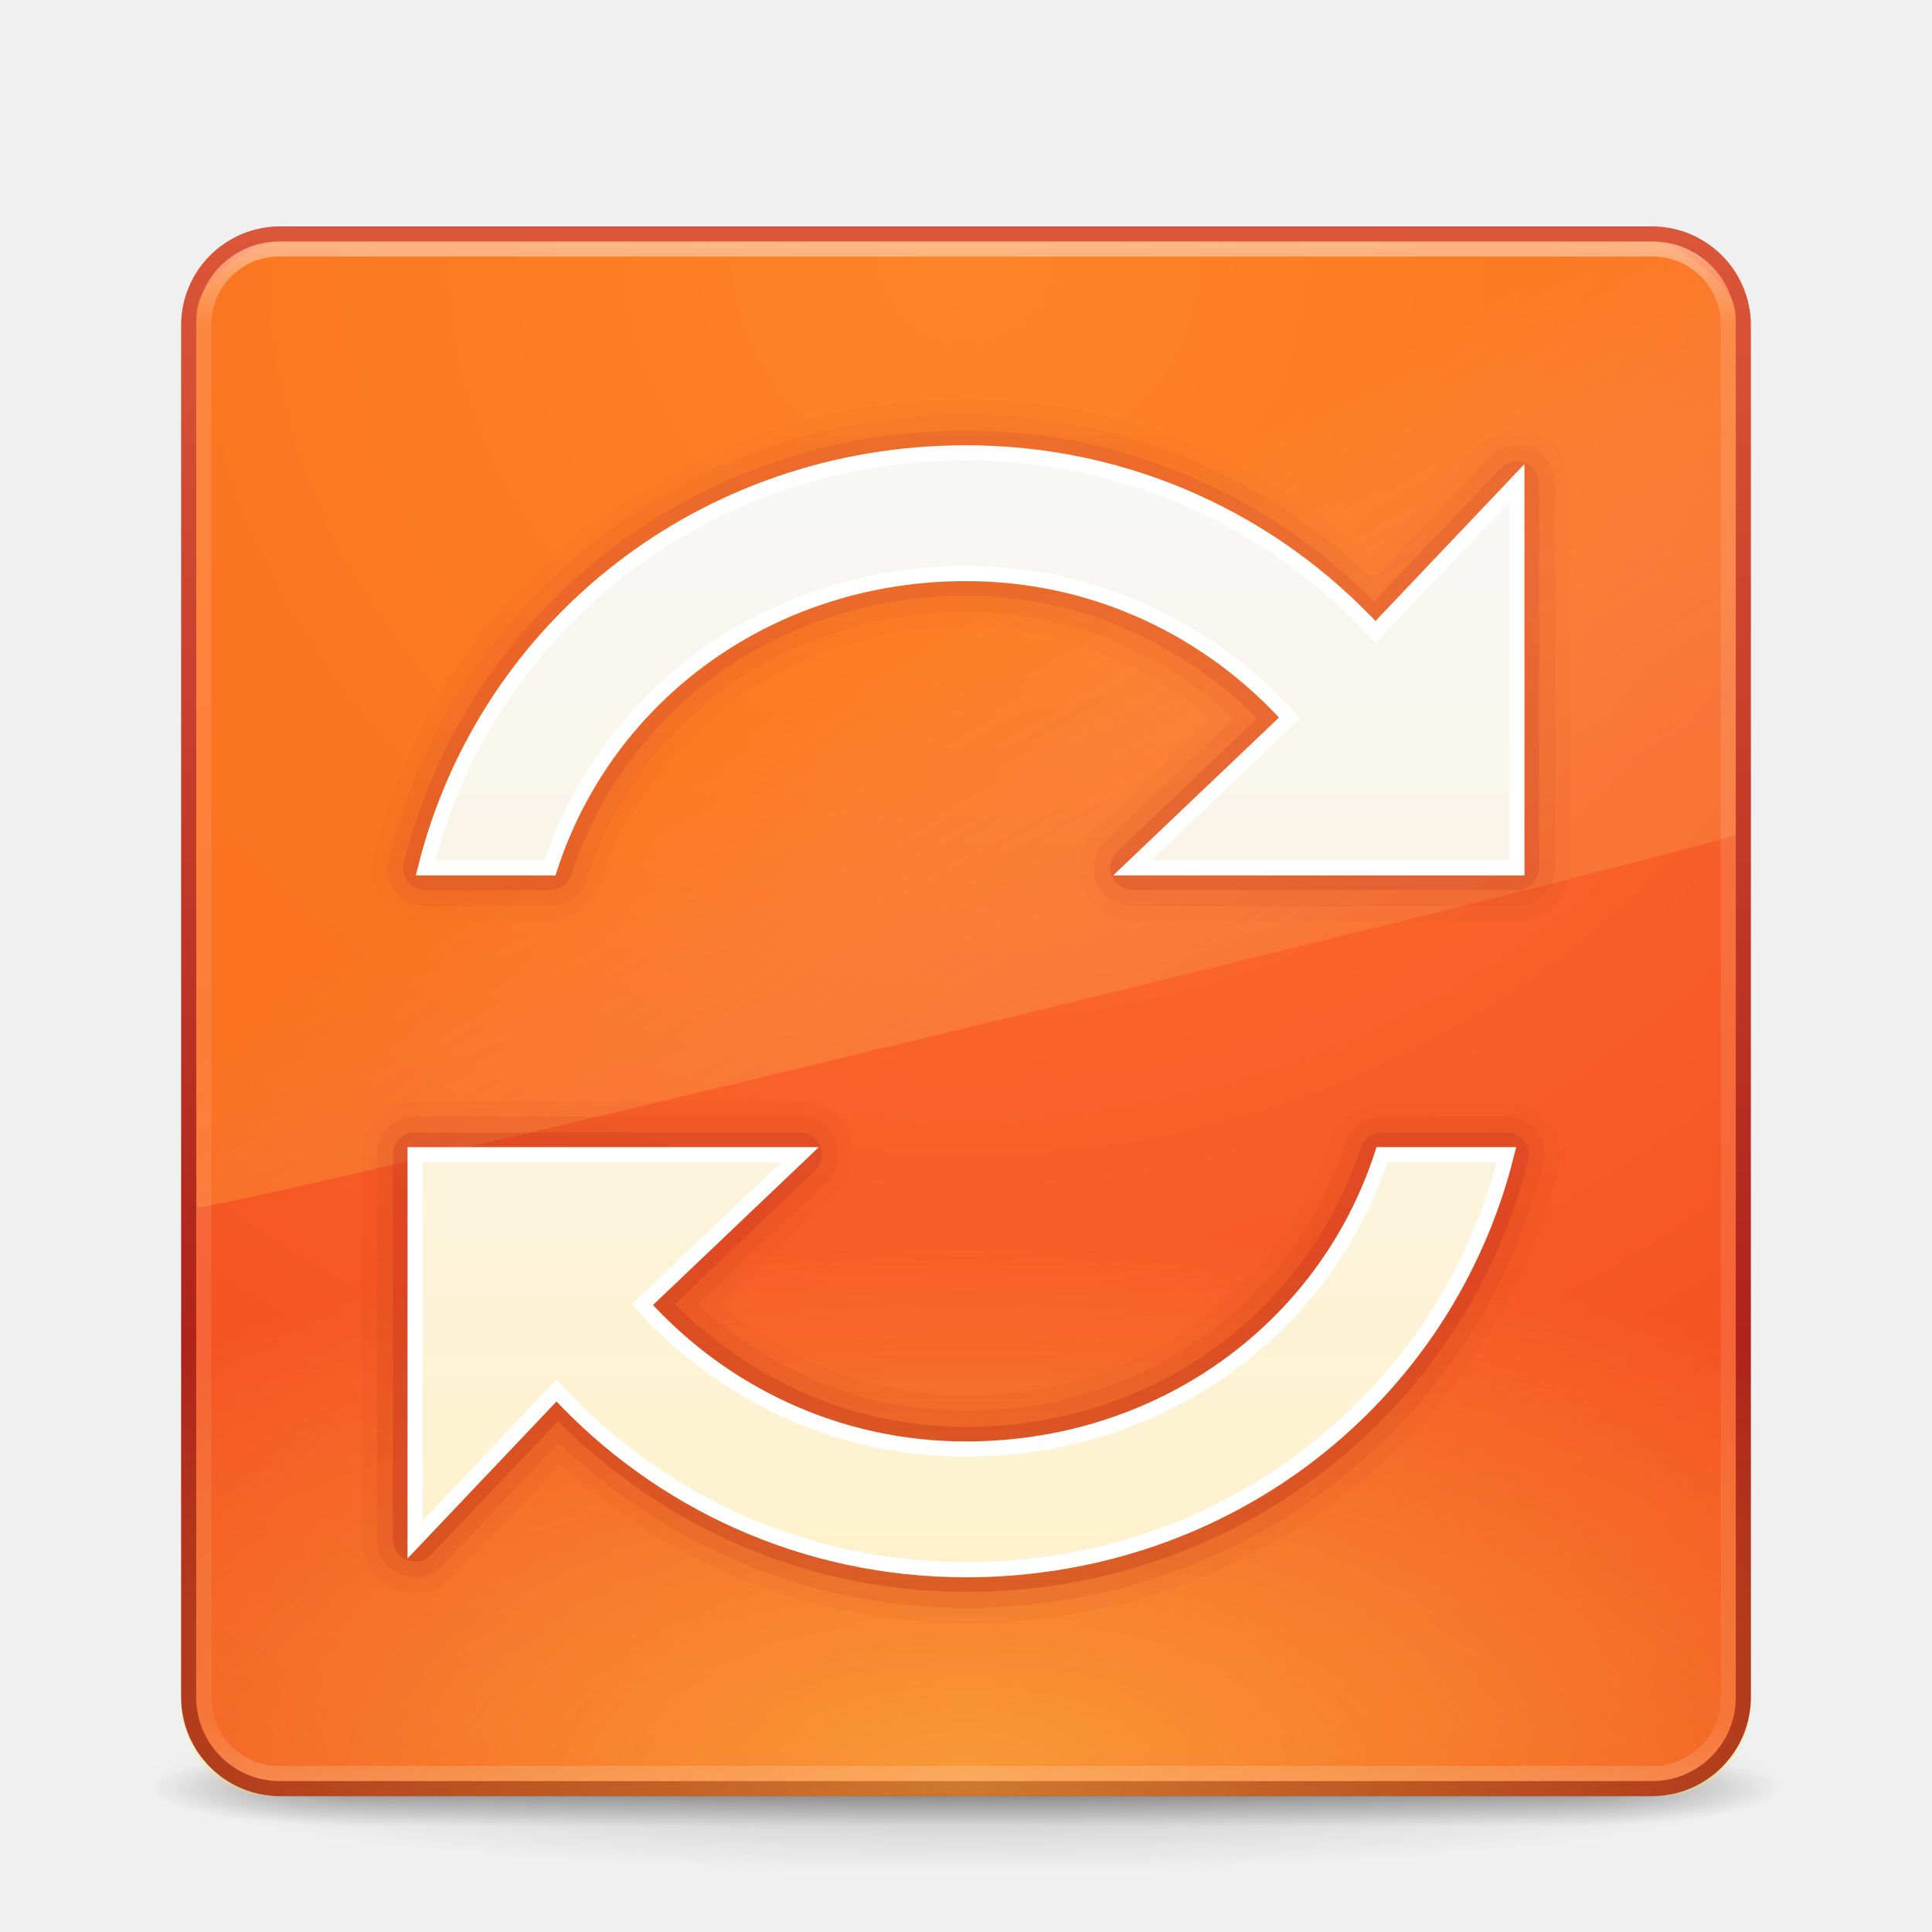
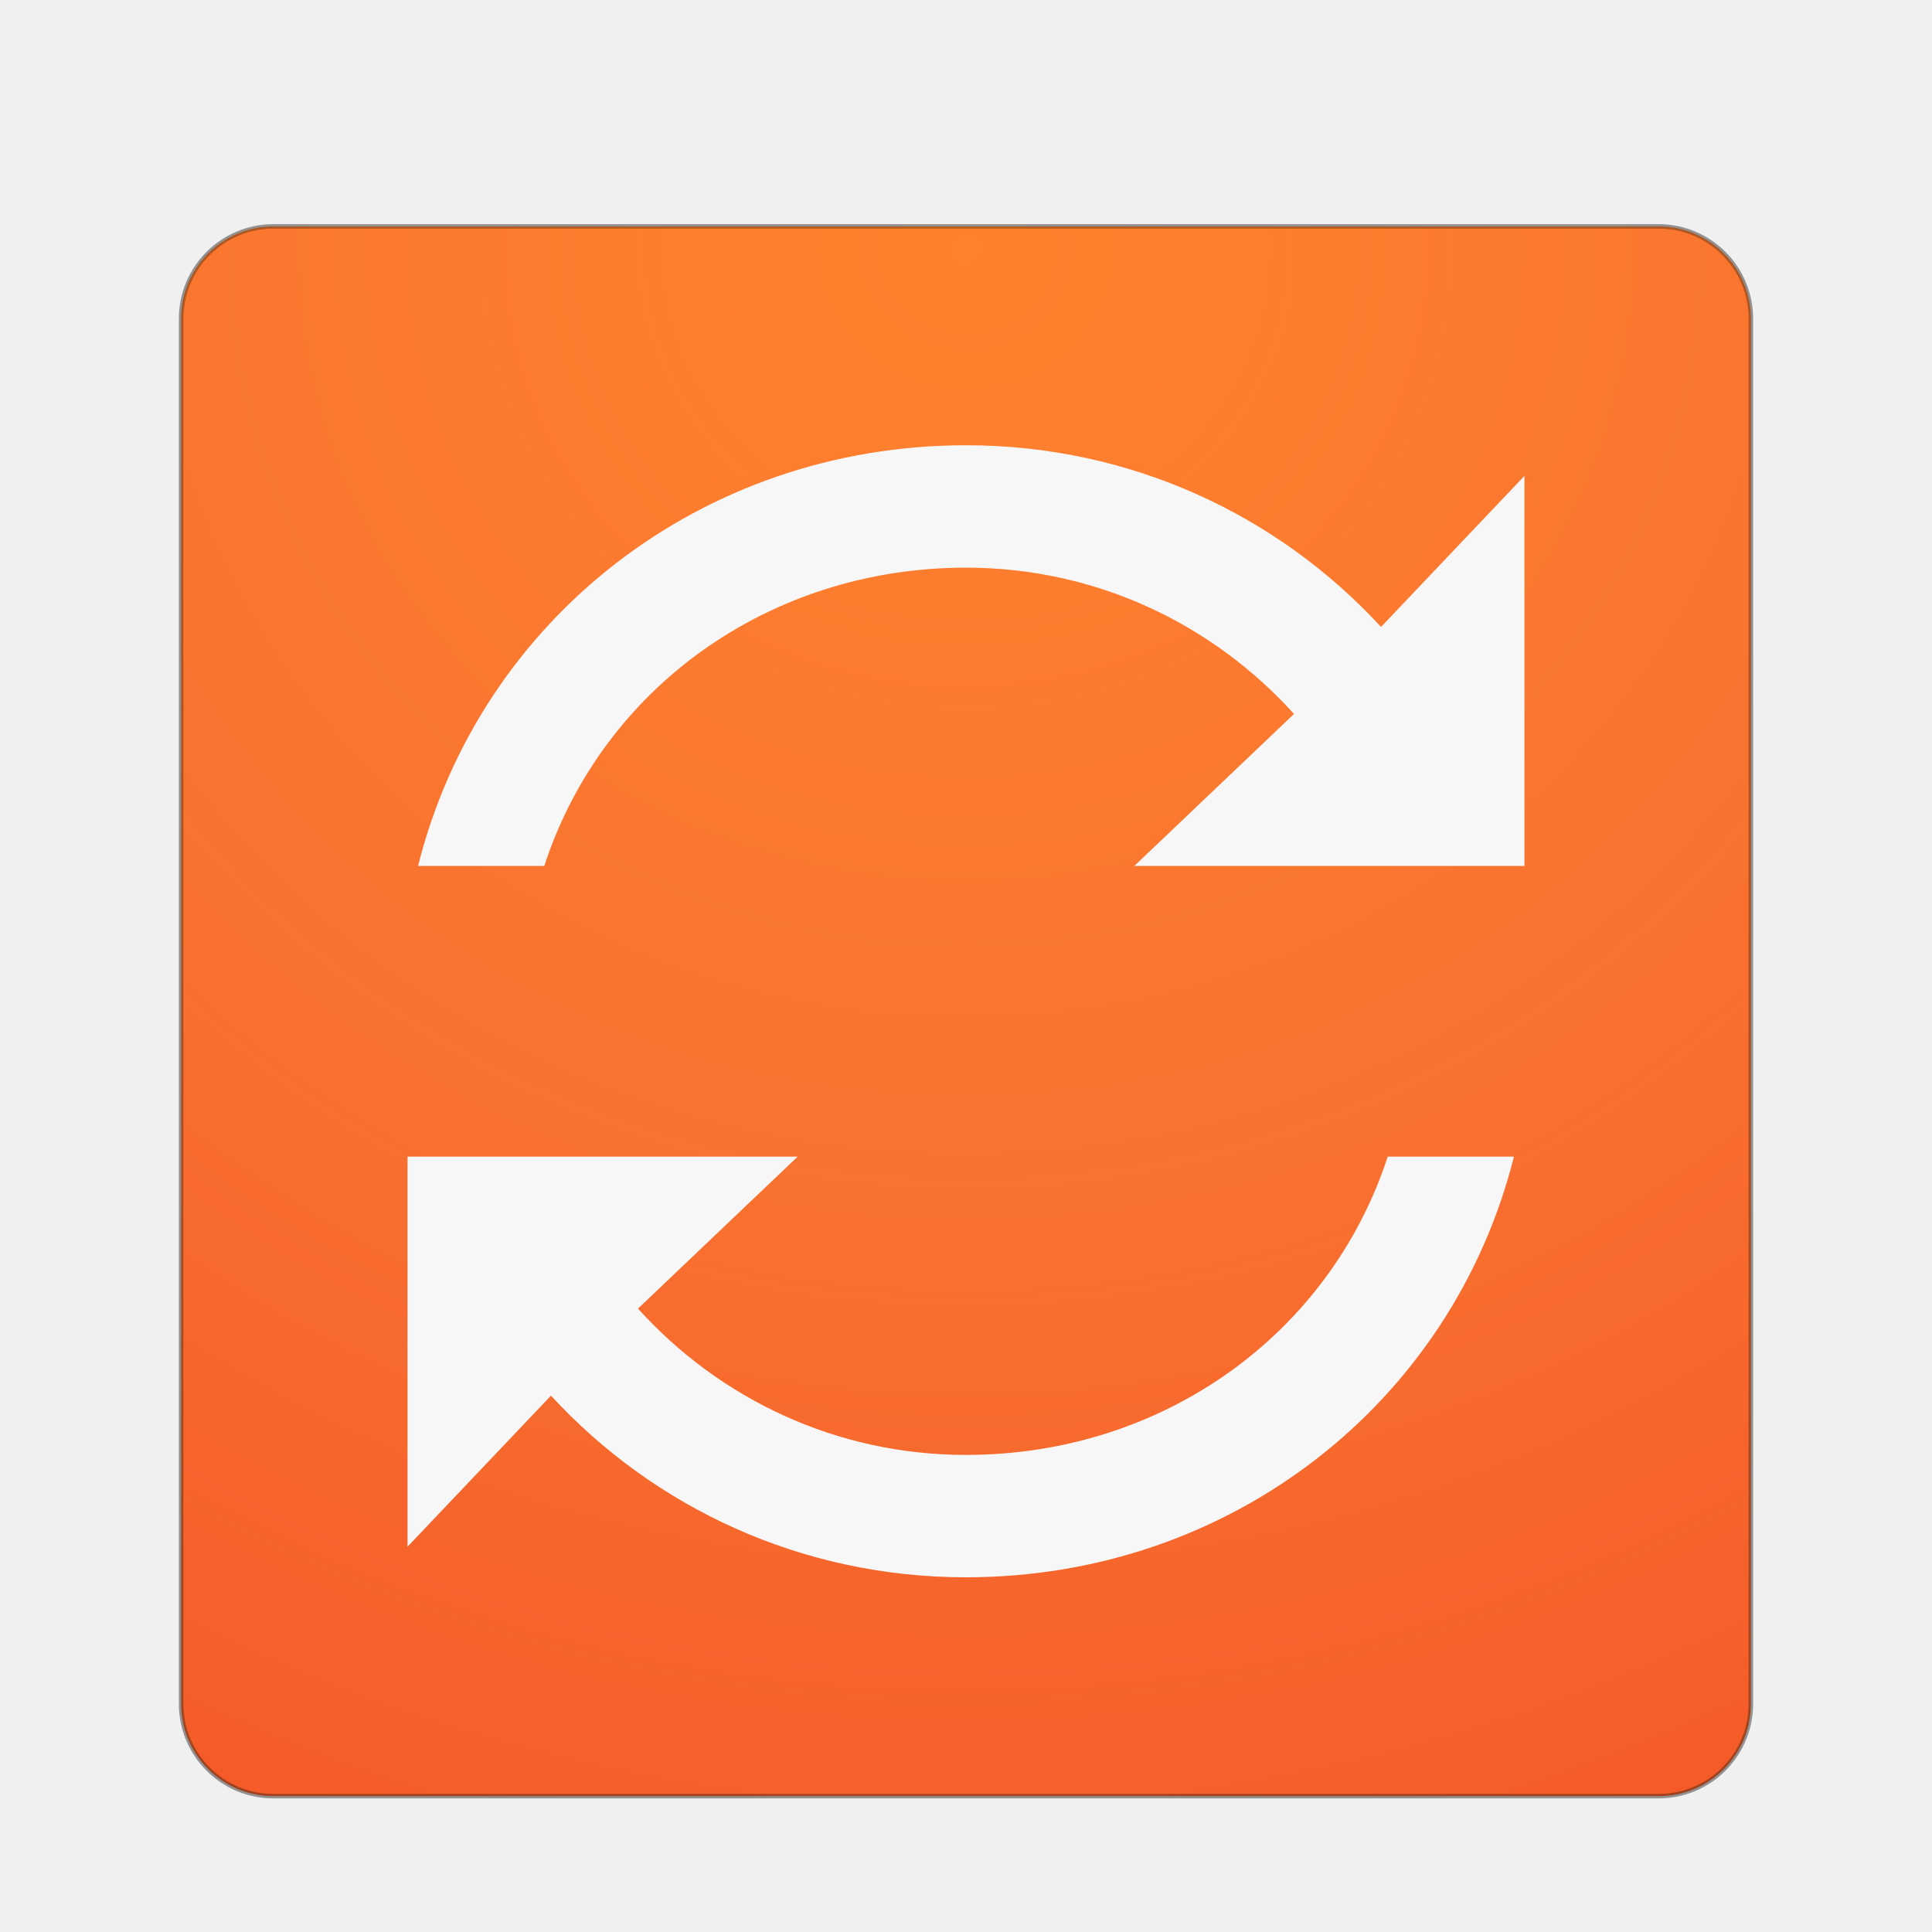
<svg xmlns="http://www.w3.org/2000/svg" xmlns:xlink="http://www.w3.org/1999/xlink" version="1.1" width="128" height="128" id="svg4070">
  <defs id="defs4072">
-     <linearGradient x1="24" y1="5" x2="24" y2="43" id="linearGradient3111" xlink:href="#linearGradient3924" gradientUnits="userSpaceOnUse" gradientTransform="matrix(2.72973,0,0,2.72973,-1.513511,-62.51349)" />
+     <linearGradient x1="24" y1="5" x2="24" y2="43" id="linearGradient3111" xlink:href="#linearGradient3924" gradientUnits="userSpaceOnUse" gradientTransform="matrix(2.72973,0,0,2.72973,-1.513511,1.486514)" />
    <linearGradient id="linearGradient3924">
      <stop id="stop3926" style="stop-color:#ffffff;stop-opacity:1" offset="0" />
      <stop id="stop3928" style="stop-color:#ffffff;stop-opacity:0.235" offset="0.063" />
      <stop id="stop3930" style="stop-color:#ffffff;stop-opacity:0.157" offset="0.951" />
      <stop id="stop3932" style="stop-color:#ffffff;stop-opacity:0.392" offset="1" />
    </linearGradient>
-     <linearGradient x1="25.288" y1="10.841" x2="25.288" y2="38.985" id="linearGradient3047" xlink:href="#linearGradient3940-2-8" gradientUnits="userSpaceOnUse" gradientTransform="matrix(2.621979,0,0,2.719089,0.3128127,-63.70414)" />
+     <linearGradient x1="25.288" y1="10.841" x2="25.288" y2="38.985" id="linearGradient3047" xlink:href="#linearGradient3940-2-8" gradientUnits="userSpaceOnUse" gradientTransform="matrix(2.621979,0,0,2.719089,0.3128127,0.295857)" />
    <linearGradient id="linearGradient3940-2-8">
      <stop id="stop3942-1-0" style="stop-color:#f7f7f7;stop-opacity:1" offset="0" />
      <stop id="stop3944-7-3" style="stop-color:#fef2cc;stop-opacity:1" offset="1" />
    </linearGradient>
-     <linearGradient x1="25.288" y1="3.937" x2="25.288" y2="44.391" id="linearGradient3859" xlink:href="#linearGradient3895-9-0-3-7-3" gradientUnits="userSpaceOnUse" gradientTransform="matrix(2.621979,0,0,2.719089,0.312813,-2.704149)" />
+     <linearGradient x1="25.288" y1="3.937" x2="25.288" y2="44.391" id="linearGradient3859" xlink:href="#linearGradient3895-9-0-3-7-3" gradientUnits="userSpaceOnUse" gradientTransform="matrix(2.621979,0,0,2.719089,0.3128256,0.295601)" />
    <linearGradient id="linearGradient3895-9-0-3-7-3">
      <stop id="stop3897-0-5-7-8-3" style="stop-color:#dc5639;stop-opacity:1" offset="0" />
      <stop id="stop3899-8-7-06-9-2" style="stop-color:#9d0f0f;stop-opacity:1" offset="1" />
    </linearGradient>
-     <linearGradient x1="25.288" y1="3.937" x2="25.288" y2="44.391" id="linearGradient3876" xlink:href="#linearGradient3895-9-0-3-7-3-0" gradientUnits="userSpaceOnUse" gradientTransform="matrix(2.621979,0,0,2.719089,0.312813,-2.704149)" />
+     <linearGradient x1="25.288" y1="3.937" x2="25.288" y2="44.391" id="linearGradient3876" xlink:href="#linearGradient3895-9-0-3-7-3-0" gradientUnits="userSpaceOnUse" gradientTransform="matrix(2.621979,0,0,2.719089,0.3128125,0.295601)" />
    <linearGradient id="linearGradient3895-9-0-3-7-3-0">
      <stop id="stop3897-0-5-7-8-3-0" style="stop-color:#dc5639;stop-opacity:1" offset="0" />
      <stop id="stop3899-8-7-06-9-2-4" style="stop-color:#9d0f0f;stop-opacity:1" offset="1" />
    </linearGradient>
-     <linearGradient x1="25.288" y1="3.937" x2="25.288" y2="44.391" id="linearGradient3876-9" xlink:href="#linearGradient3895-9-0-3-7-3-7" gradientUnits="userSpaceOnUse" gradientTransform="matrix(2.621979,0,0,2.719089,0.312813,-2.704149)" />
+     <linearGradient x1="25.288" y1="3.937" x2="25.288" y2="44.391" id="linearGradient3876-9" xlink:href="#linearGradient3895-9-0-3-7-3-7" gradientUnits="userSpaceOnUse" gradientTransform="matrix(2.621979,0,0,2.719089,0.3128125,0.295601)" />
    <linearGradient id="linearGradient3895-9-0-3-7-3-7">
      <stop id="stop3897-0-5-7-8-3-3" style="stop-color:#dc5639;stop-opacity:1" offset="0" />
      <stop id="stop3899-8-7-06-9-2-6" style="stop-color:#9d0f0f;stop-opacity:1" offset="1" />
    </linearGradient>
-     <radialGradient cx="7.496" cy="8.45" r="20" fx="7.496" fy="8.45" id="radialGradient3059" xlink:href="#linearGradient4067-0-2-0-7" gradientUnits="userSpaceOnUse" gradientTransform="matrix(1.5673793e-6,1.778159,-4.281043,3.5136457e-6,100.1741,-66.77484)" />
+     <radialGradient cx="7.496" cy="8.45" r="20" fx="7.496" fy="8.45" id="radialGradient3059" xlink:href="#linearGradient4067-0-2-0-7" gradientUnits="userSpaceOnUse" gradientTransform="matrix(1.5673793e-6,1.778159,-4.281043,3.5136457e-6,100.1741,-130.7748)" />
    <linearGradient id="linearGradient4067-0-2-0-7">
      <stop id="stop4069-2-9-3-6" style="stop-color:#ffe452;stop-opacity:1" offset="0" />
      <stop id="stop4071-8-9-5-0" style="stop-color:#ffeb41;stop-opacity:0" offset="1" />
    </linearGradient>
-     <linearGradient x1="16.626" y1="15.298" x2="20.055" y2="24.628" id="linearGradient3062" xlink:href="#linearGradient8265-821-176-38-919-66-249-7-7-0-4" gradientUnits="userSpaceOnUse" gradientTransform="matrix(2.214423,0,0,3.469956,10.75031,-67.82112)" />
+     <linearGradient x1="16.626" y1="15.298" x2="20.055" y2="24.628" id="linearGradient3062" xlink:href="#linearGradient8265-821-176-38-919-66-249-7-7-0-4" gradientUnits="userSpaceOnUse" gradientTransform="matrix(2.214423,0,0,3.469956,10.75031,-3.821122)" />
    <linearGradient id="linearGradient8265-821-176-38-919-66-249-7-7-0-4">
      <stop id="stop2687-1-9-7-8" style="stop-color:#ff9116;stop-opacity:1" offset="0" />
      <stop id="stop2689-5-4-3-5" style="stop-color:#ffdf80;stop-opacity:0.375" offset="1" />
    </linearGradient>
-     <radialGradient cx="7.496" cy="8.45" r="20" fx="7.496" fy="8.45" id="radialGradient3068" xlink:href="#linearGradient4644-104-3-3-6-2-3-4" gradientUnits="userSpaceOnUse" gradientTransform="matrix(5.1311079e-8,6.17205,-6.529293,-1.1371273e-7,119.1713,-93.22522)" />
+     <radialGradient cx="7.496" cy="8.45" r="20" fx="7.496" fy="8.45" id="radialGradient3068" xlink:href="#linearGradient4644-104-3-3-6-2-3-4" gradientUnits="userSpaceOnUse" gradientTransform="matrix(5.1809243e-8,6.231973,-6.592684,-1.1481673e-7,119.7069,-30.15945)" />
    <linearGradient id="linearGradient4644-104-3-3-6-2-3-4">
      <stop id="stop5237-6-5-1-7-5-2" style="stop-color:#ff7a35;stop-opacity:1" offset="0" />
      <stop id="stop5239-4-6-4-8-4-8" style="stop-color:#f0431a;stop-opacity:1" offset="1" />
    </linearGradient>
-     <linearGradient x1="13.991" y1="3.963" x2="13.991" y2="43.294" id="linearGradient3070" xlink:href="#linearGradient3895-9-0-3-7-3" gradientUnits="userSpaceOnUse" gradientTransform="matrix(2.641026,0,0,2.641026,0.6153598,-60.38461)" />
+     <linearGradient x1="13.991" y1="3.963" x2="13.991" y2="43.294" id="linearGradient3070" xlink:href="#linearGradient3895-9-0-3-7-3" gradientUnits="userSpaceOnUse" gradientTransform="matrix(2.641026,0,0,2.641026,0.6153598,3.615392)" />
    <radialGradient cx="4.993" cy="43.5" r="2.5" fx="4.993" fy="43.5" id="radialGradient2455-1" xlink:href="#linearGradient3688-166-749-5" gradientUnits="userSpaceOnUse" gradientTransform="matrix(2.003784,0,0,1.4,27.98813,-17.4)" />
    <linearGradient id="linearGradient3688-166-749-5">
      <stop id="stop2883-0" style="stop-color:#181818;stop-opacity:1" offset="0" />
      <stop id="stop2885-5" style="stop-color:#181818;stop-opacity:0" offset="1" />
    </linearGradient>
    <radialGradient cx="4.993" cy="43.5" r="2.5" fx="4.993" fy="43.5" id="radialGradient2457-5" xlink:href="#linearGradient3688-464-309-8" gradientUnits="userSpaceOnUse" gradientTransform="matrix(2.003784,0,0,1.4,-20.01187,-104.4)" />
    <linearGradient id="linearGradient3688-464-309-8">
      <stop id="stop2889-9" style="stop-color:#181818;stop-opacity:1" offset="0" />
      <stop id="stop2891-4" style="stop-color:#181818;stop-opacity:0" offset="1" />
    </linearGradient>
    <linearGradient x1="25.058" y1="47.028" x2="25.058" y2="39.999" id="linearGradient2459-7" xlink:href="#linearGradient3702-501-757-0" gradientUnits="userSpaceOnUse" />
    <linearGradient id="linearGradient3702-501-757-0">
      <stop id="stop2895-0" style="stop-color:#181818;stop-opacity:0" offset="0" />
      <stop id="stop2897-2" style="stop-color:#181818;stop-opacity:1" offset="0.5" />
      <stop id="stop2899-6" style="stop-color:#181818;stop-opacity:0" offset="1" />
    </linearGradient>
    <linearGradient id="linearGradient3811">
      <stop id="stop3813" style="stop-color:#000000;stop-opacity:1" offset="0" />
      <stop id="stop3815" style="stop-color:#000000;stop-opacity:0" offset="1" />
    </linearGradient>
-     <radialGradient cx="-4.029" cy="93.468" r="35.338" fx="-4.029" fy="93.468" id="radialGradient4068" xlink:href="#linearGradient3811" gradientUnits="userSpaceOnUse" gradientTransform="matrix(1,0,0,0.4364821,0,52.67068)" />
+     <radialGradient cx="-4.029" cy="93.468" r="35.338" fx="-4.029" fy="93.468" id="radialGradient4068" xlink:href="#linearGradient3811" gradientUnits="userSpaceOnUse" gradientTransform="matrix(1.556392,0,0,0.1697883,70.27036,102.1303)" />
+     <radialGradient cx="7.496" cy="8.45" r="20" fx="7.496" fy="8.45" id="radialGradient3068-2" xlink:href="#linearGradient8265-821-176-38-919-66-249-7-7-0-4" gradientUnits="userSpaceOnUse" gradientTransform="matrix(5.1809243e-8,6.231973,-6.592684,-1.1481673e-7,119.7069,-30.15945)" />
+     <radialGradient cx="7.496" cy="8.45" r="20" fx="7.496" fy="8.45" id="radialGradient3068-2-9" xlink:href="#linearGradient8265-821-176-38-919-66-249-7-7-0-4" gradientUnits="userSpaceOnUse" gradientTransform="matrix(5.1809243e-8,6.231973,-6.592684,-1.1481673e-7,119.7069,-30.15945)" />
  </defs>
-   <g transform="translate(0,64)" id="layer1">
-     <path d="m 31.309,93.468 a 35.338,15.424 0 1 1 -70.676,0 35.338,15.424 0 1 1 70.676,0 z" transform="matrix(1.556392,0,0,0.3889925,70.27036,17.64179)" id="path3041" style="opacity:0.2;color:#000000;fill:url(#radialGradient4068);fill-opacity:1;fill-rule:nonzero;stroke:none;stroke-width:1;marker:none;visibility:visible;display:inline;overflow:visible;enable-background:accumulate" />
-     <g transform="matrix(2.699999,0,0,0.5555561,-0.8000019,30.88888)" id="g2036" style="display:inline">
-       <g transform="matrix(1.052632,0,0,1.285713,-1.263158,-13.42854)" id="g3712" style="opacity:0.4">
-         <rect width="5" height="7" x="38" y="40" id="rect2801" style="fill:url(#radialGradient2455-1);fill-opacity:1;stroke:none" />
-         <rect width="5" height="7" x="-10" y="-47" transform="scale(-1,-1)" id="rect3696" style="fill:url(#radialGradient2457-5);fill-opacity:1;stroke:none" />
-         <rect width="28" height="7" x="10" y="40" id="rect3700" style="fill:url(#linearGradient2459-7);fill-opacity:1;stroke:none" />
-       </g>
-     </g>
-     <rect width="103" height="103" rx="6.055" ry="6.055" x="12.5" y="-48.5" id="rect5505-21-3" style="color:#000000;fill:url(#radialGradient3068);fill-opacity:1;fill-rule:nonzero;stroke:url(#linearGradient3070);stroke-width:1;stroke-linecap:round;stroke-linejoin:round;stroke-miterlimit:4;stroke-opacity:1;stroke-dasharray:none;stroke-dashoffset:0;marker:none;visibility:visible;display:inline;overflow:visible;enable-background:accumulate" />
-     <path d="M 18.783,-48 C 16.96,-48 13,-45.567 13,-43.2 L 13.034,16 C 15.968,15.936 112.773,-7.592 115,-8.723 L 115,-43.2 c 0,-1.809 -3.866,-4.8 -5.445,-4.8 z" id="path3333-8" style="opacity:0.4;color:#000000;fill:url(#linearGradient3062);fill-opacity:1;fill-rule:evenodd;stroke:none;marker:none;visibility:visible;display:inline;overflow:visible;enable-background:accumulate" />
-     <rect width="104" height="104" rx="6" ry="6" x="12" y="-55" transform="scale(1,-1)" id="rect5505-2-6-47-4" style="opacity:0.5;color:#000000;fill:url(#radialGradient3059);fill-opacity:1;fill-rule:nonzero;stroke:none;stroke-width:1;marker:none;visibility:visible;display:inline;overflow:visible;enable-background:accumulate" />
-     <path d="m 64,23.469 c -18.872,0 -34.829,12.539 -39.25,30.156 a 3.532,3.532 0 0 0 3.438,4.406 l 8.25,0 a 3.532,3.532 0 0 0 3.344,-2.438 C 43.095,45.435 52.569,38.531 64,38.531 c 6.262,0 11.835,2.351 16.25,6.094 l -7.688,7.312 A 3.532,3.532 0 0 0 75,58.031 l 25.5,0 A 3.532,3.532 0 0 0 104.031,54.5 l 0,-25.5 A 3.532,3.532 0 0 0 97.938,26.562 l -7.031,7.406 C 83.744,27.515 74.385,23.469 64,23.469 z m -36.5,46.5 A 3.532,3.532 0 0 0 23.969,73.5 l 0,25.5 a 3.532,3.532 0 0 0 6.094,2.438 l 7.031,-7.406 c 7.162,6.453 16.522,10.5 26.906,10.5 18.872,0 34.829,-12.539 39.25,-30.156 a 3.532,3.532 0 0 0 -3.438,-4.406 l -8.25,0 a 3.532,3.532 0 0 0 -3.344,2.438 C 84.905,82.565 75.431,89.469 64,89.469 c -6.262,0 -11.835,-2.351 -16.25,-6.094 l 7.688,-7.312 A 3.532,3.532 0 0 0 53,69.969 l -25.5,0 z" transform="translate(-4.6302223e-7,-61.00025)" id="path3857-1" style="opacity:0.05;color:#000000;fill:url(#linearGradient3876-9);fill-opacity:1;fill-rule:nonzero;stroke:none;stroke-width:1;marker:none;visibility:visible;display:inline;overflow:visible;enable-background:accumulate" />
-     <path d="m 64,24.469 c -18.425,0 -33.941,12.235 -38.25,29.406 a 2.516,2.516 0 0 0 2.438,3.156 l 8.25,0 a 2.516,2.516 0 0 0 2.406,-1.75 c 3.45,-10.576 13.31,-17.75 25.156,-17.75 6.915,0 13.047,2.726 17.75,7.062 l -8.5,8.094 A 2.516,2.516 0 0 0 75,57.031 l 25.5,0 A 2.516,2.516 0 0 0 103.031,54.5 l 0,-25.5 A 2.516,2.516 0 0 0 98.688,27.281 L 91,35.406 C 83.937,28.695 74.504,24.469 64,24.469 z m -36.5,46.5 A 2.516,2.516 0 0 0 24.969,73.5 l 0,25.5 a 2.516,2.516 0 0 0 4.344,1.719 L 37,92.594 c 7.063,6.711 16.496,10.938 27,10.938 18.425,0 33.941,-12.235 38.25,-29.406 a 2.516,2.516 0 0 0 -2.438,-3.156 l -8.25,0 a 2.516,2.516 0 0 0 -2.406,1.75 c -3.45,10.576 -13.31,17.75 -25.156,17.75 -6.915,0 -13.047,-2.725 -17.75,-7.062 l 8.5,-8.094 A 2.516,2.516 0 0 0 53,70.969 l -25.5,0 z" transform="translate(-4.6302223e-7,-61.00025)" id="path3857-3" style="opacity:0.1;color:#000000;fill:url(#linearGradient3876);fill-opacity:1;fill-rule:nonzero;stroke:none;stroke-width:1;marker:none;visibility:visible;display:inline;overflow:visible;enable-background:accumulate" />
-     <path d="m 64,25.531 c -17.964,0 -33.056,11.913 -37.25,28.625 a 1.468,1.468 0 0 0 1.438,1.812 l 8.25,0 a 1.468,1.468 0 0 0 1.406,-1 c 3.59,-11.007 13.882,-18.5 26.156,-18.5 7.587,0 14.309,3.162 19.281,8.125 L 74,53.438 a 1.468,1.468 0 0 0 1,2.531 l 25.5,0 A 1.468,1.468 0 0 0 101.969,54.5 l 0,-25.5 A 1.468,1.468 0 0 0 99.438,28 l -8.406,8.844 C 84.094,29.899 74.591,25.531 64,25.531 z m -36.656,46.5 A 1.468,1.468 0 0 0 26.031,73.5 l 0,25.5 a 1.468,1.468 0 0 0 2.531,1 l 8.406,-8.844 c 6.937,6.945 16.44,11.312 27.031,11.312 17.964,0 33.056,-11.913 37.25,-28.625 a 1.468,1.468 0 0 0 -1.438,-1.812 l -8.25,0 a 1.468,1.468 0 0 0 -1.406,1 c -3.59,11.007 -13.882,18.5 -26.156,18.5 -7.587,0 -14.309,-3.162 -19.281,-8.125 L 54,74.562 a 1.468,1.468 0 0 0 -1,-2.531 l -25.5,0 a 1.468,1.468 0 0 0 -0.156,0 z" transform="translate(1.2636978e-5,-61.00025)" id="path3857" style="opacity:0.25;color:#000000;fill:url(#linearGradient3859);fill-opacity:1;fill-rule:nonzero;stroke:none;stroke-width:1;marker:none;visibility:visible;display:inline;overflow:visible;enable-background:accumulate" />
-     <path d="m 64,-34 c -17.318,0 -31.78,11.433 -35.812,27.5 l 8.25,0 c 3.787,-11.61 14.688,-19.5 27.562,-19.5 8.53,0 16.135,3.7 21.437,9.562 l -10.437,9.937 25.5,0 0,-25.5 -9.375,9.875 C 84.388,-29.447 74.743,-34 64,-34 z M 27.5,12.5 l 0,25.5 9.375,-9.875 c 6.737,7.322 16.382,11.875 27.125,11.875 17.318,0 31.78,-11.433 35.812,-27.5 l -8.25,0 c -3.787,11.61 -14.688,19.5 -27.562,19.5 -8.53,0 -16.135,-3.7 -21.437,-9.562 l 10.437,-9.937 z" id="path4179-8" style="color:#000000;fill:url(#linearGradient3047);fill-opacity:1;fill-rule:nonzero;stroke:#ffffff;stroke-width:1;stroke-linecap:butt;stroke-linejoin:miter;stroke-miterlimit:4;stroke-opacity:1;stroke-dasharray:none;stroke-dashoffset:0;marker:none;visibility:visible;display:inline;overflow:visible;enable-background:accumulate" />
-     <rect width="101" height="101" rx="5" ry="5" x="13.5" y="-47.5" id="rect6741-7" style="opacity:0.5;fill:none;stroke:url(#linearGradient3111);stroke-width:1;stroke-linecap:round;stroke-linejoin:round;stroke-miterlimit:4;stroke-opacity:1;stroke-dasharray:none;stroke-dashoffset:0" />
-   </g>
+   <rect style="color:#000000;display:inline;overflow:visible;visibility:visible;fill:url(#radialGradient3068);fill-opacity:1;fill-rule:nonzero;stroke:#000000;stroke-width:0.3;stroke-linecap:round;stroke-linejoin:round;stroke-miterlimit:4;stroke-dasharray:none;stroke-dashoffset:0;stroke-opacity:0.392;marker:none;enable-background:accumulate" id="rect5505-21-3" y="15" x="12" ry="6.113" rx="6.113" height="104" width="104" />
+   <rect style="color:#000000;display:inline;overflow:visible;visibility:visible;opacity:0.3;fill:url(#radialGradient3068-2-9);fill-opacity:1;fill-rule:nonzero;stroke:none;stroke-width:1.01;stroke-linecap:round;stroke-linejoin:round;stroke-miterlimit:4;stroke-dasharray:none;stroke-dashoffset:0;stroke-opacity:1;marker:none;enable-background:accumulate" id="rect5505-21-3-1" y="15" x="12" ry="6.113" rx="6.113" height="104" width="104" />
+   <path style="color:#000000;display:inline;overflow:visible;visibility:visible;fill:#f7f7f7;fill-opacity:1;fill-rule:nonzero;stroke:none;stroke-width:1.014;stroke-linecap:butt;stroke-linejoin:miter;stroke-miterlimit:4;stroke-dasharray:none;stroke-dashoffset:0;stroke-opacity:1;marker:none;enable-background:accumulate" id="path4179-8" d="m 64,29.5 c -17.555,0 -32.216,11.587 -36.303,27.872 H 36.06 C 39.899,45.605 50.949,37.608 64,37.608 c 8.647,0 16.356,3.75 21.731,9.692 l -10.58,10.072 H 101 V 31.527 L 91.497,41.536 C 84.667,34.115 74.89,29.5 64,29.5 Z M 27,76.628 V 102.473 l 9.503,-10.008 c 6.829,7.421 16.607,12.035 27.497,12.035 17.555,0 32.216,-11.587 36.303,-27.872 H 91.94 C 88.101,88.395 77.051,96.392 64,96.392 c -8.647,0 -16.356,-3.75 -21.731,-9.692 l 10.58,-10.072 z" />
</svg>
